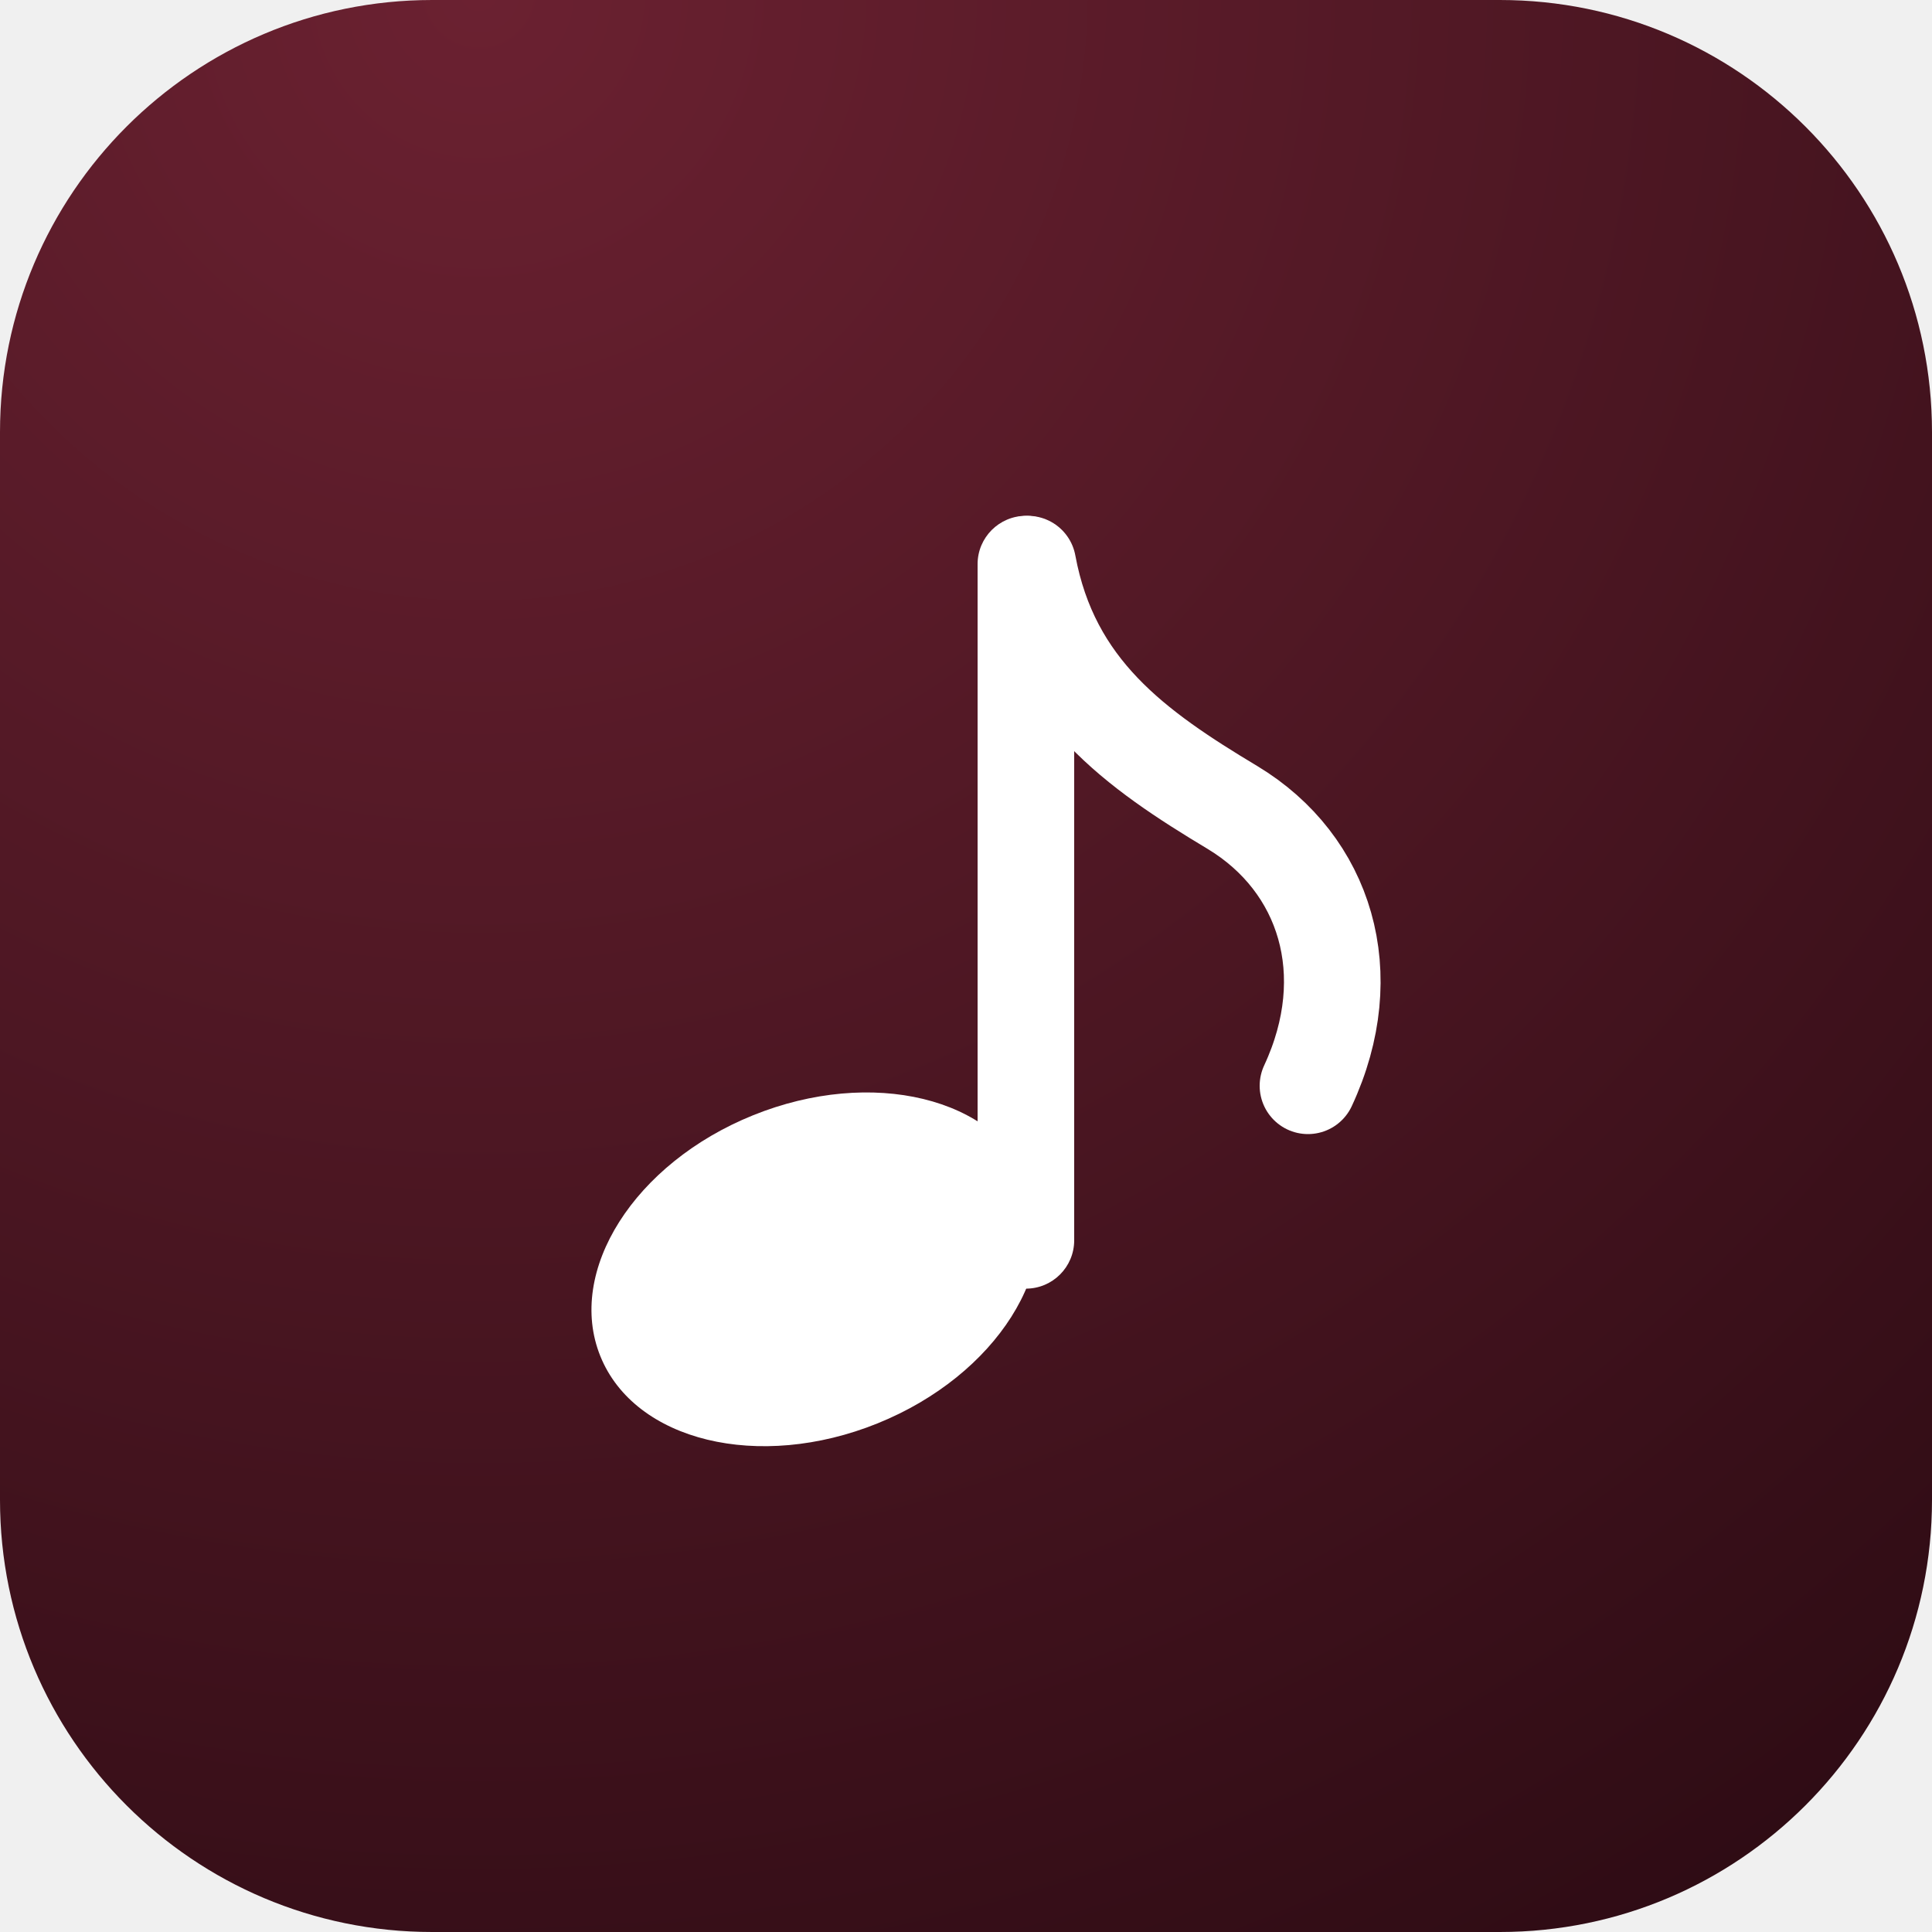
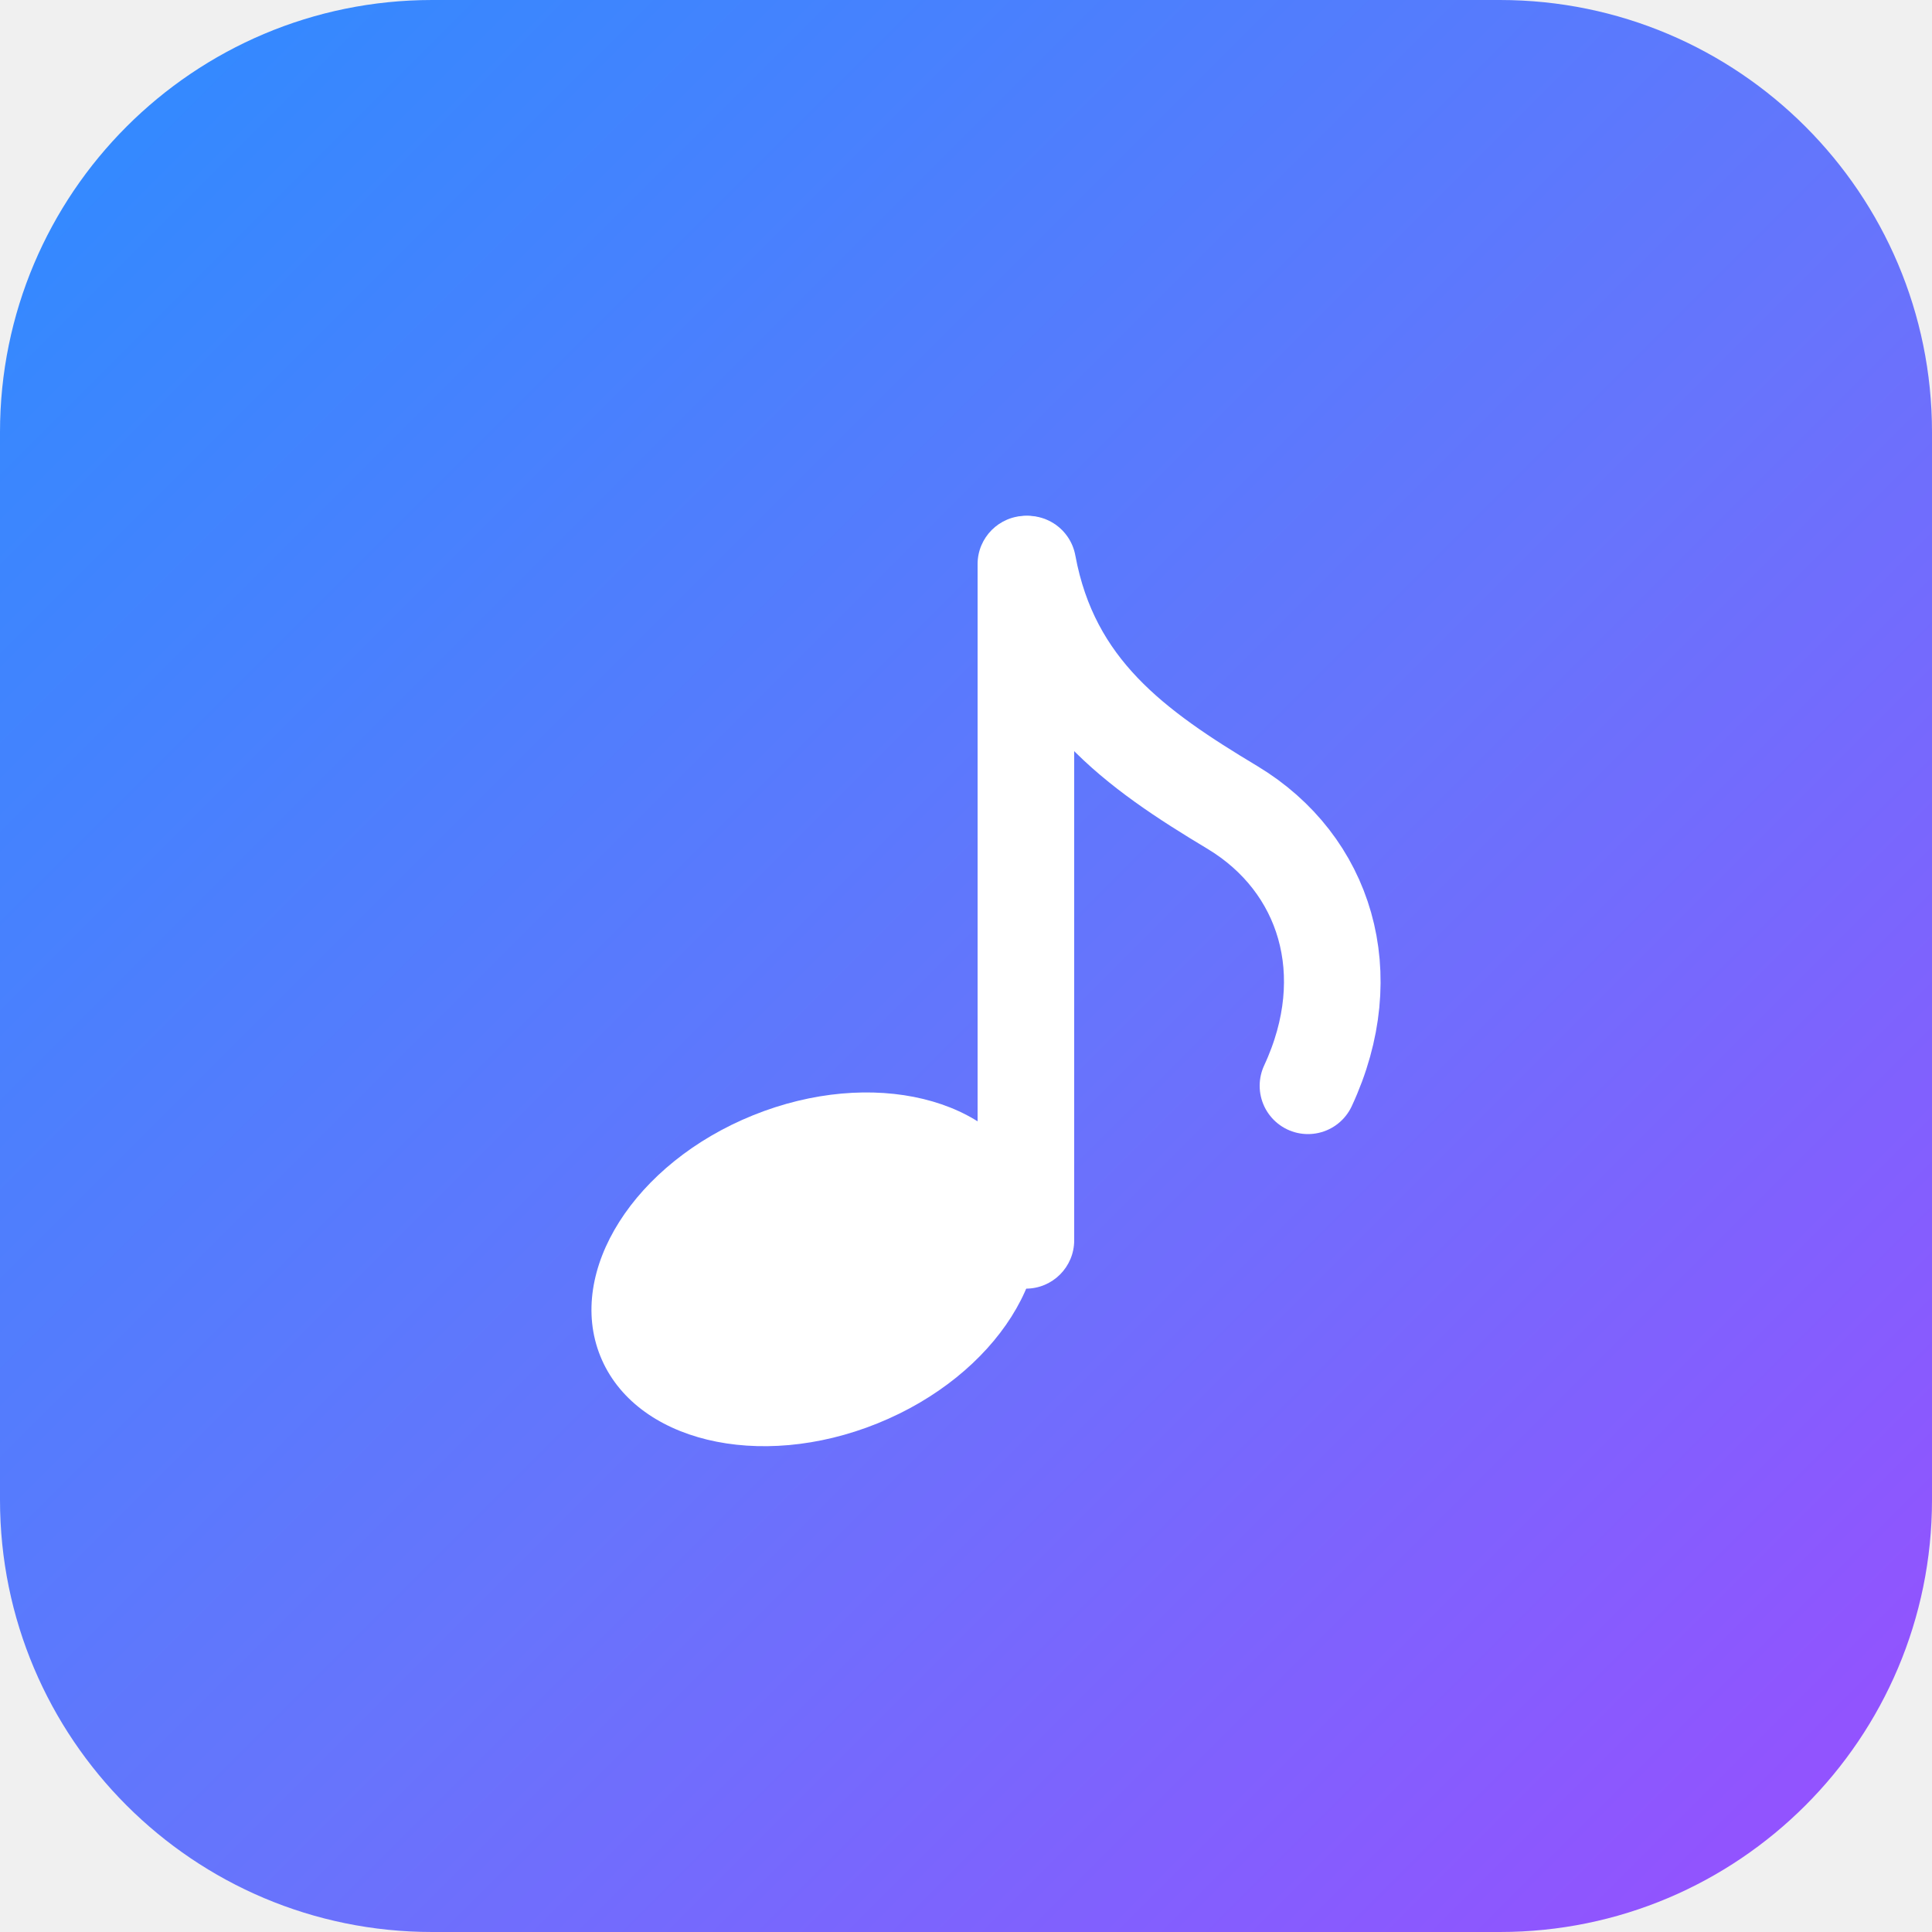
<svg xmlns="http://www.w3.org/2000/svg" viewBox="0 0 100 100">
  <defs>
-     <radialGradient id="v" cx="25%" cy="0%" r="125%">
-       <stop offset="0" stop-color="#6B2131" />
-       <stop offset=".5" stop-color="#4B1622" />
-       <stop offset="1" stop-color="#2A0A12" />
-     </radialGradient>
+     <linearGradient id="v" x1="0" y1="0" x2="1" y2="1">
+       <stop offset="0" stop-color="#2D8CFF" />
+       <stop offset=".55" stop-color="#6774FC" />
+       <stop offset="1" stop-color="#9A4DFF" />
+     </linearGradient>
  </defs>
  <rect width="100" height="100" rx="22.37" fill="url(#v)" />
-   <g transform="translate(-0.8 -0.3) scale(1.0)" fill="#FFFFFF">
+   <g transform="translate(-0.8 -0.3)" fill="#FFFFFF">
    <ellipse cx="43" cy="66" rx="12" ry="8.6" transform="rotate(-22 43 66)" />
    <rect x="51.4" y="27" width="5" height="40" rx="2.5" />
    <path d="M54 29.5c1.2 6.5 5.6 9.6 10.6 12.6 4.8 2.9 6.6 8.6 3.9 14.4" fill="none" stroke="#FFFFFF" stroke-width="5" stroke-linecap="round" />
  </g>
</svg>
